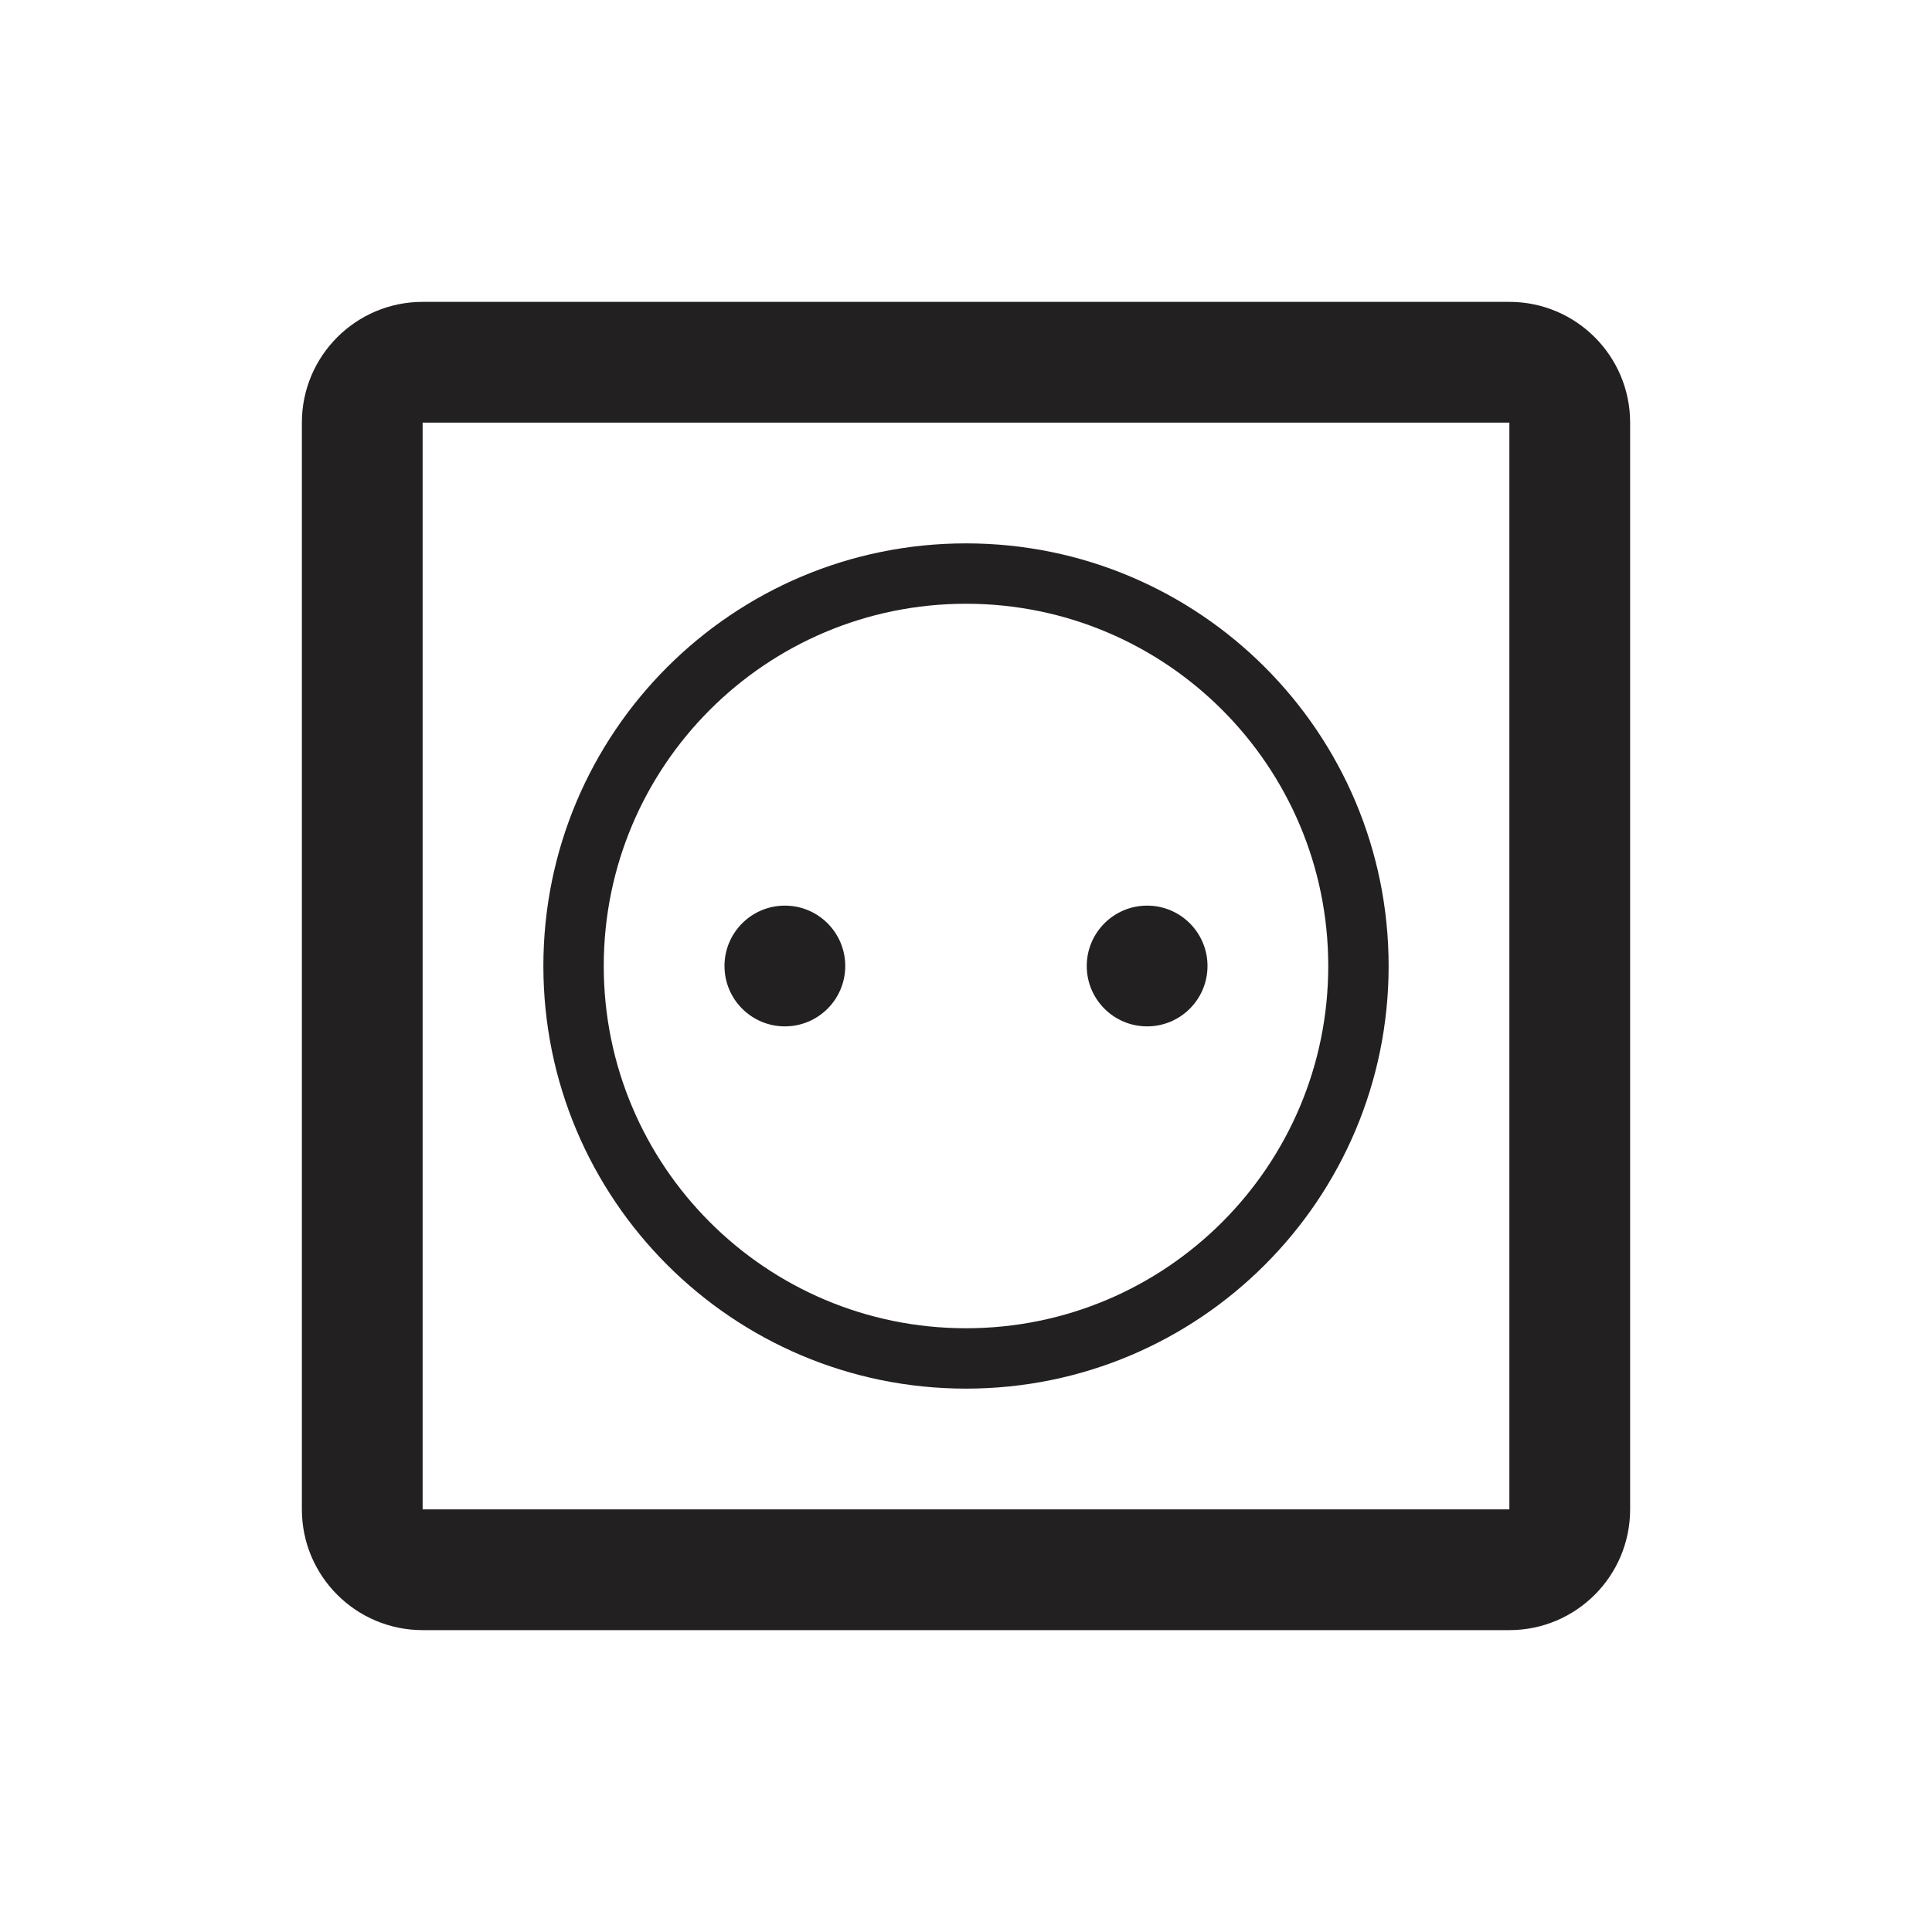
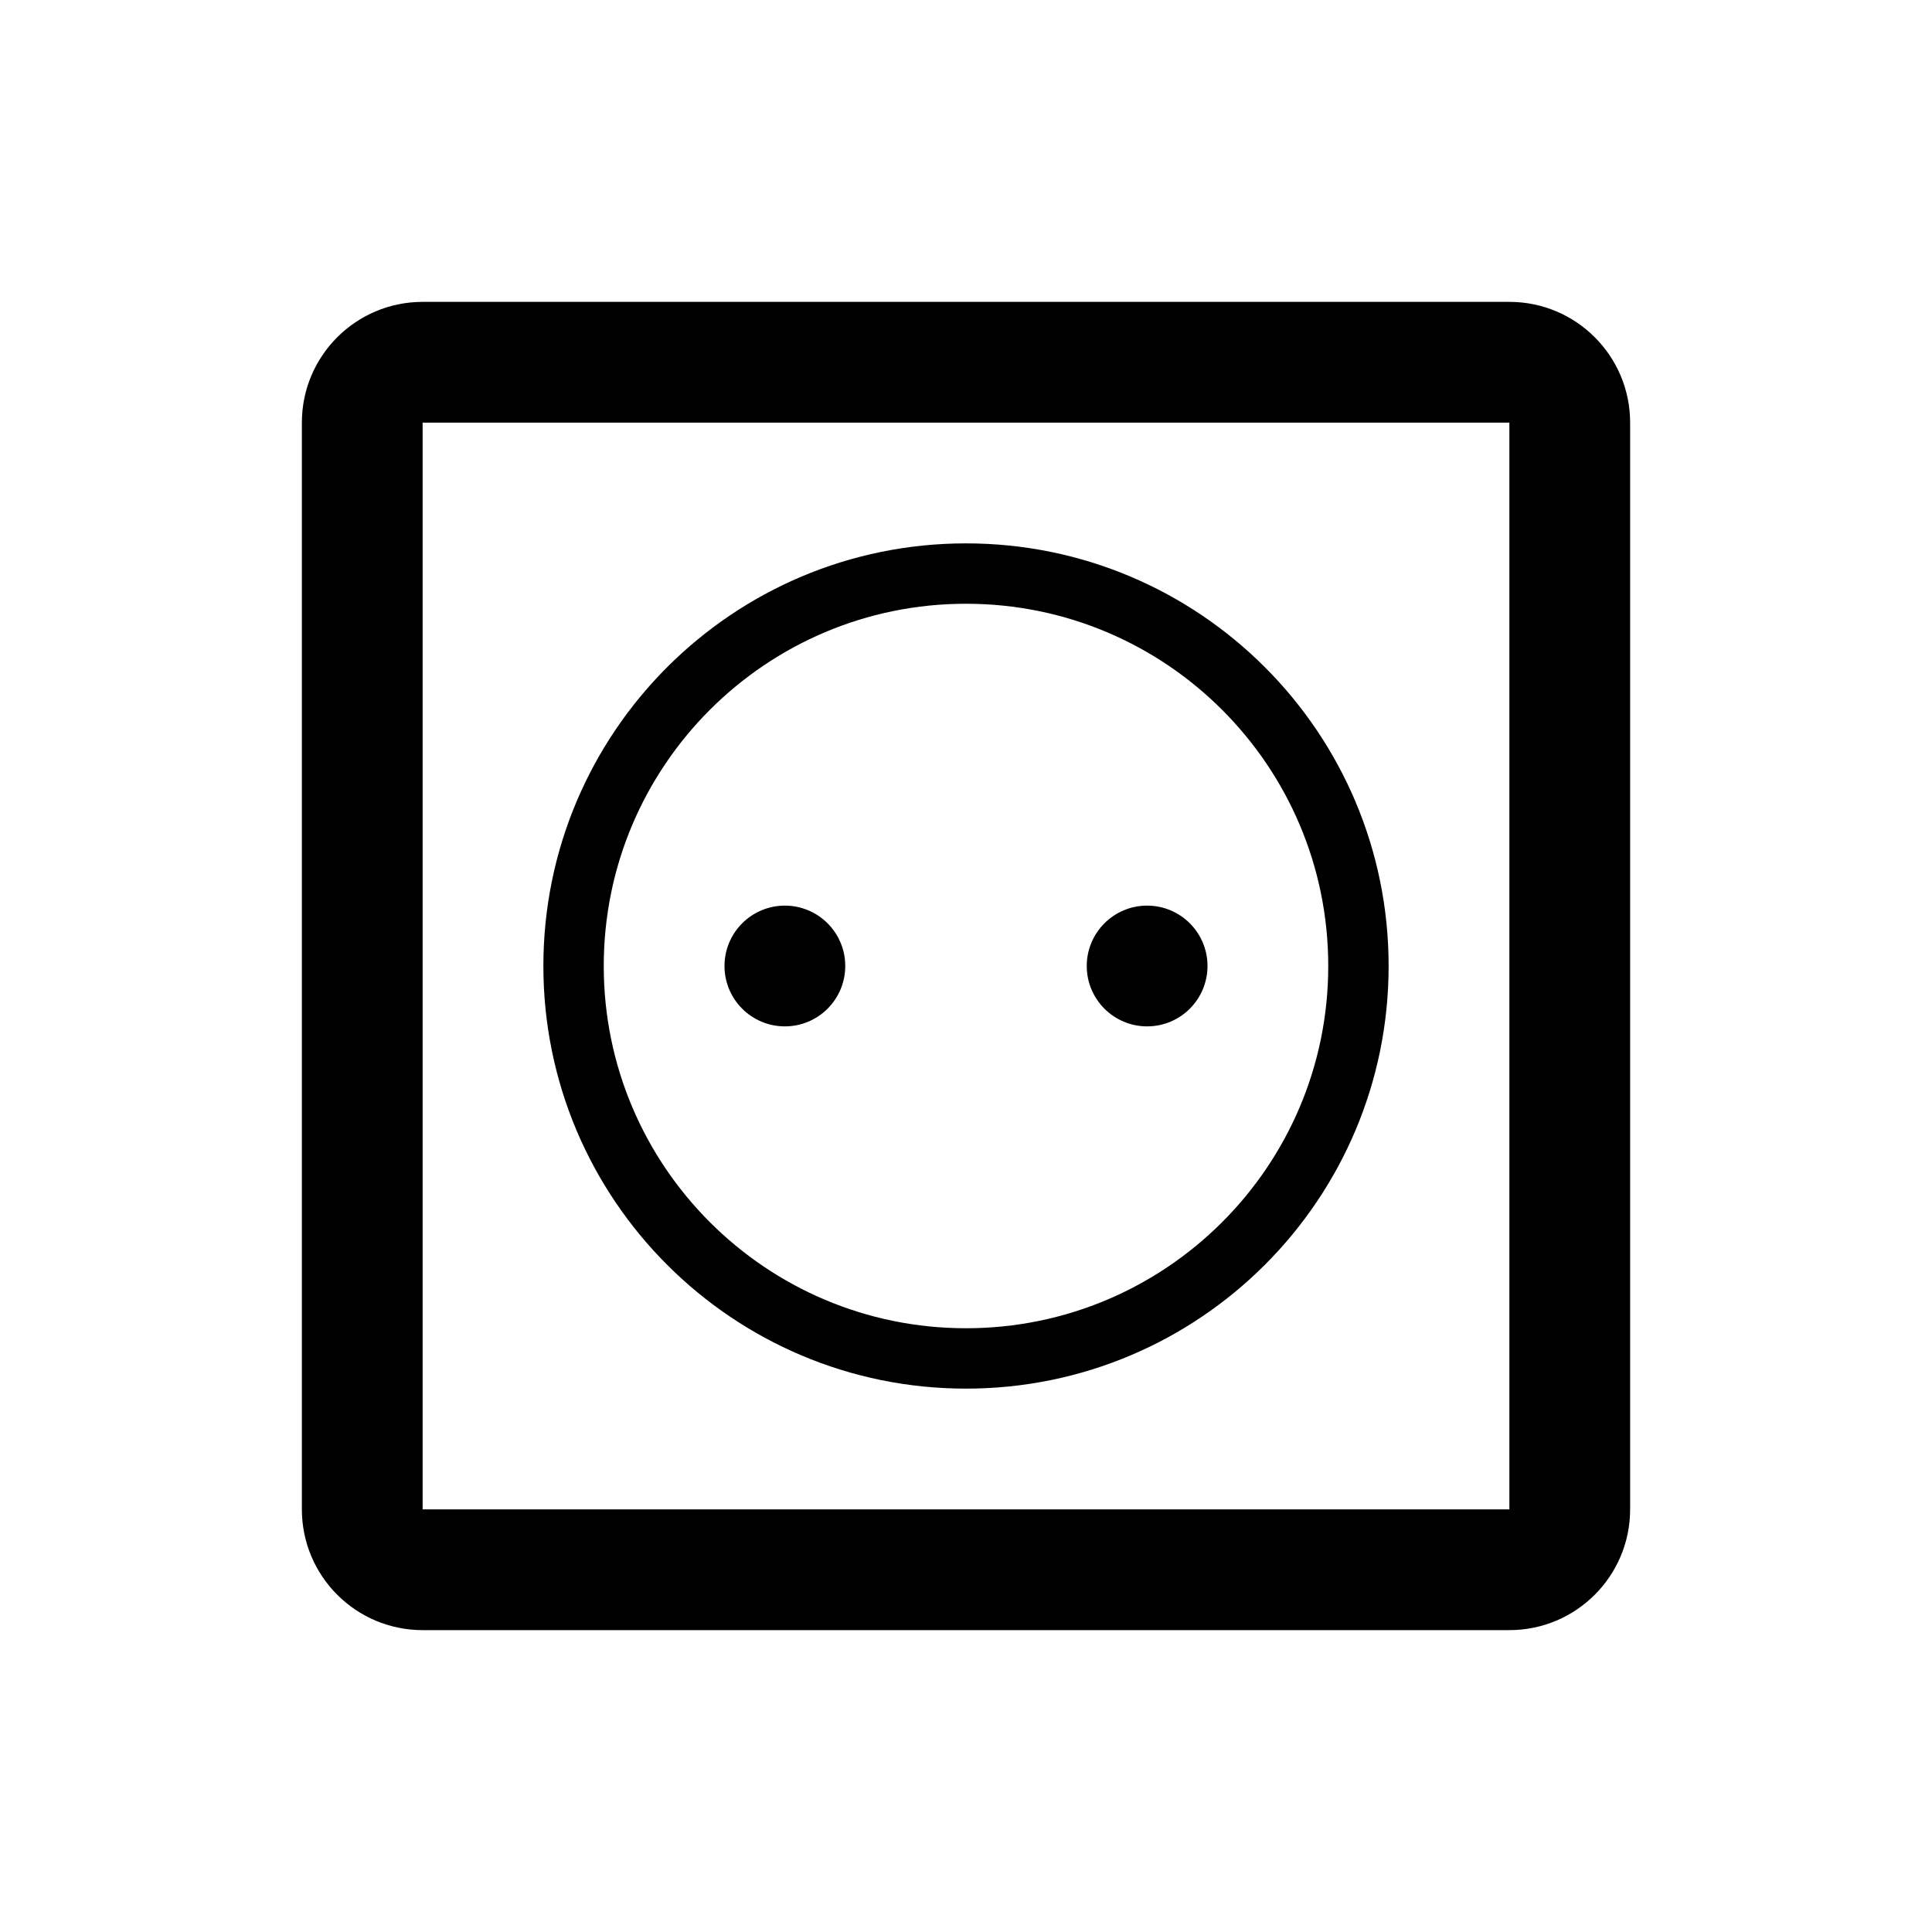
- <svg xmlns="http://www.w3.org/2000/svg" fill="#222020" viewBox="0 0 32 32">
+ <svg xmlns="http://www.w3.org/2000/svg" viewBox="0 0 32 32">
  <path d="M25 7v18H7V7h18m0-2H7a2 2 0 00-2 2v18a2 2 0 002 2h18a2 2 0 002-2V7a2 2 0 00-2-2z" />
  <path d="M16 10a6 6 0 11-6 6 6 6 0 016-6m0-1a7 7 0 107 7 7 7 0 00-7-7z" />
  <circle cx="13" cy="16" r="1" />
  <circle cx="19" cy="16" r="1" />
</svg>
